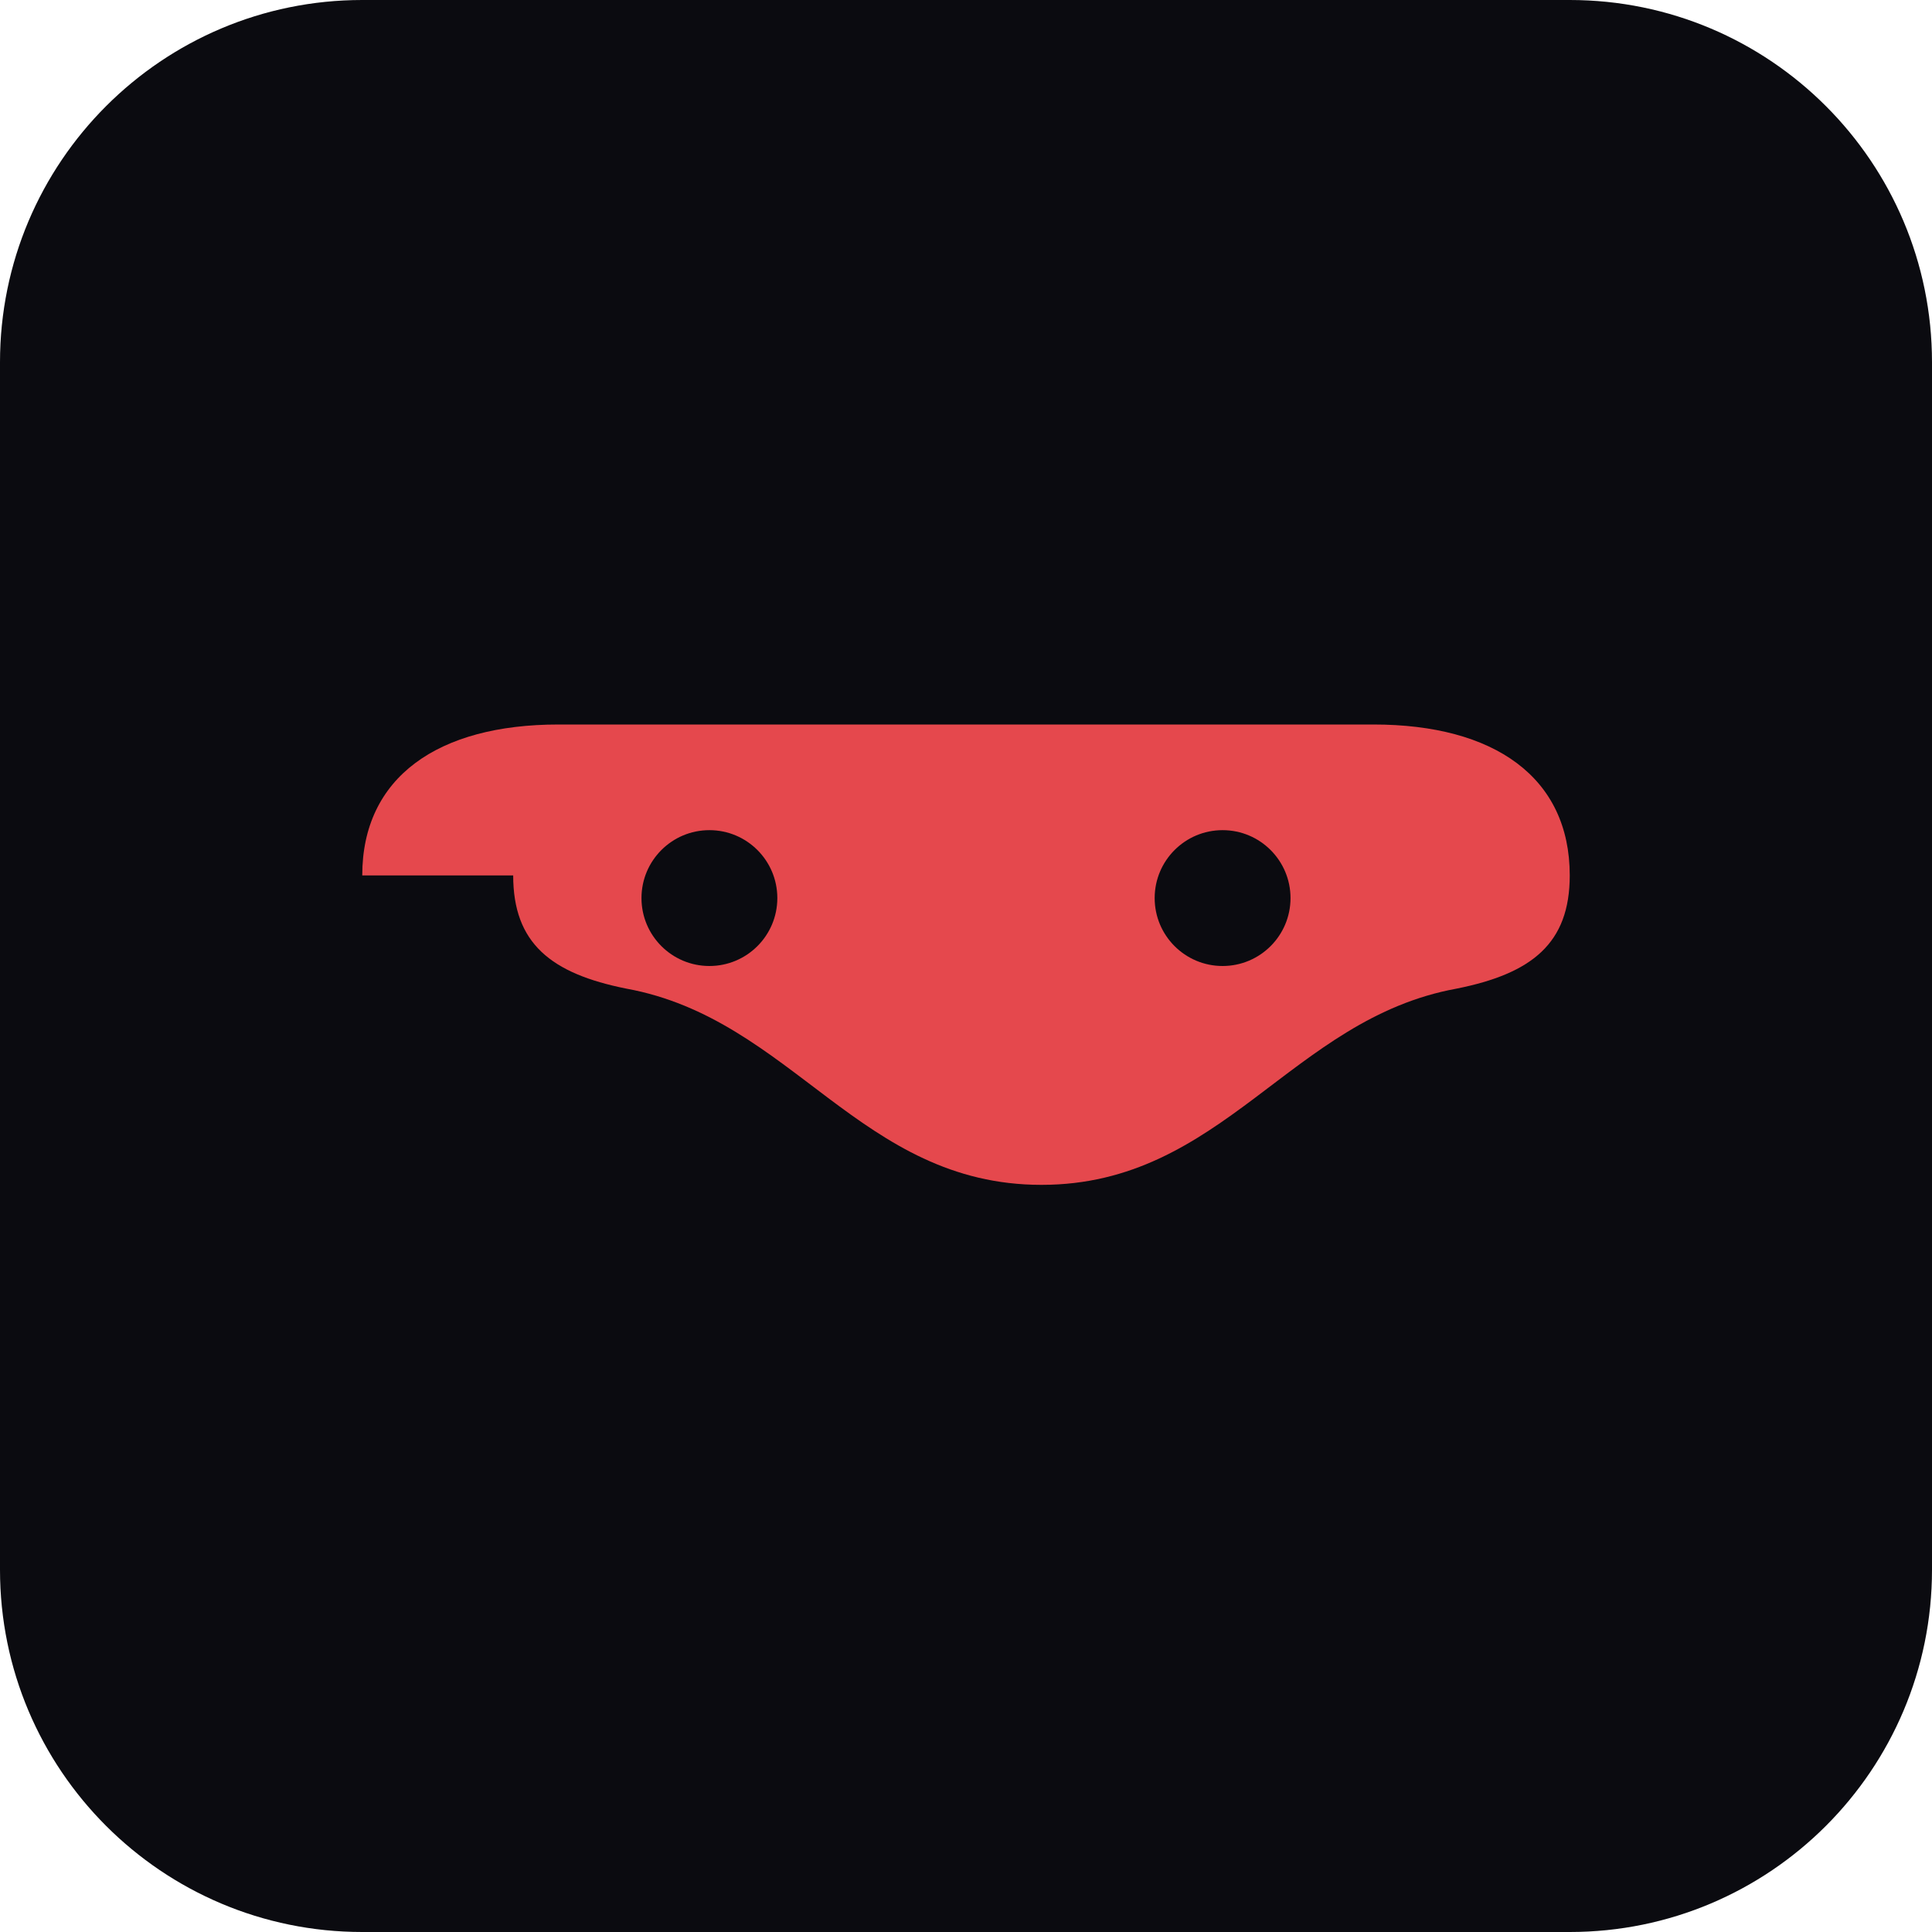
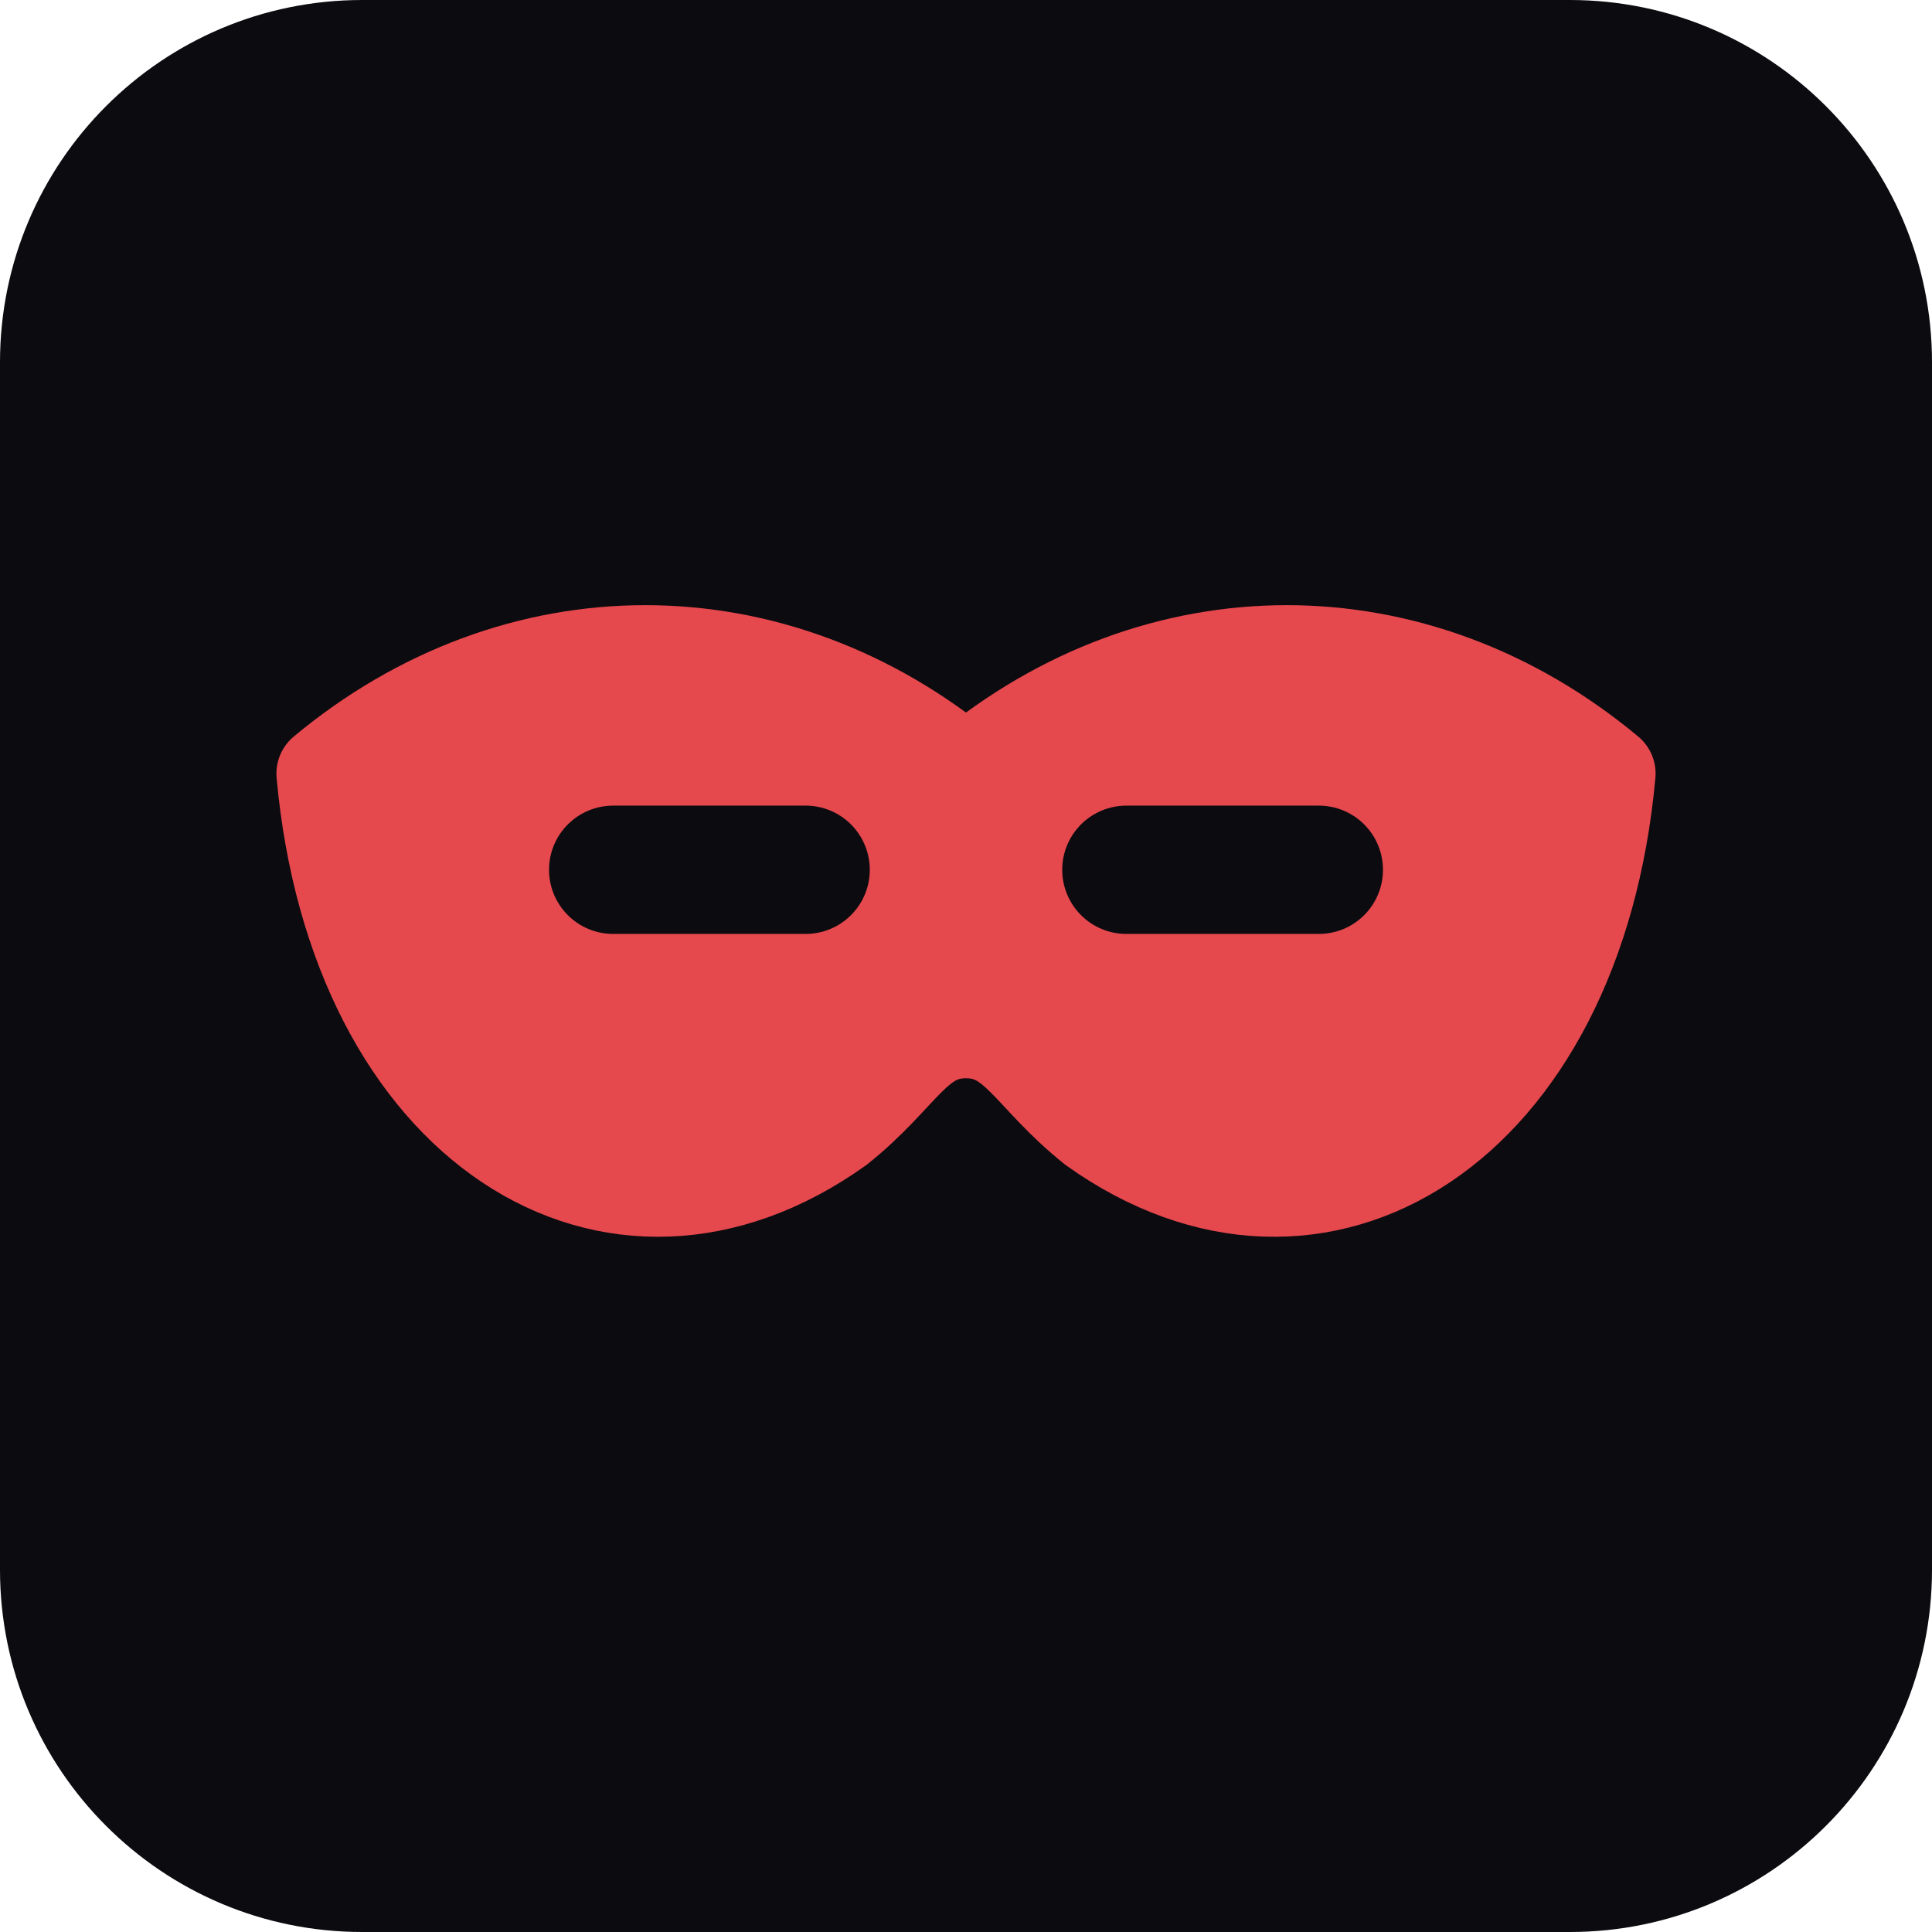
<svg xmlns="http://www.w3.org/2000/svg" viewBox="0 0 512 512">
  <rect width="512" height="512" rx="96" fill="#0b0b10" />
-   <path d="M96 232c0-26 20-40 52-40h216c32 0 52 14 52 40 0 18-10 26-30 30-44 8-62 52-110 52s-66-44-110-52c-20-4-30-12-30-30z" fill="#e5484d" />
-   <circle cx="188" cy="238" r="18" fill="#0b0b10" />
-   <circle cx="324" cy="238" r="18" fill="#0b0b10" />
+   <g transform="translate(256 256) scale(17) translate(-12 -12.5)" stroke-linecap="round" stroke-linejoin="round">
+     <path d="M2 9.5c3-2.5 7-2.5 10 0 3-2.5 7-2.5 10 0-.5 5.5-4.5 8-8 5.5-1-.8-1.2-1.5-2-1.5s-1 .7-2 1.5C6.5 17.5 2.5 15 2 9.5z" fill="#e5484d" stroke="#e5484d" stroke-width="1.5" />
+     <path d="M6.5 11h3M14.5 11h3" stroke="#0b0b10" stroke-width="2" />
+   </g>
</svg>
